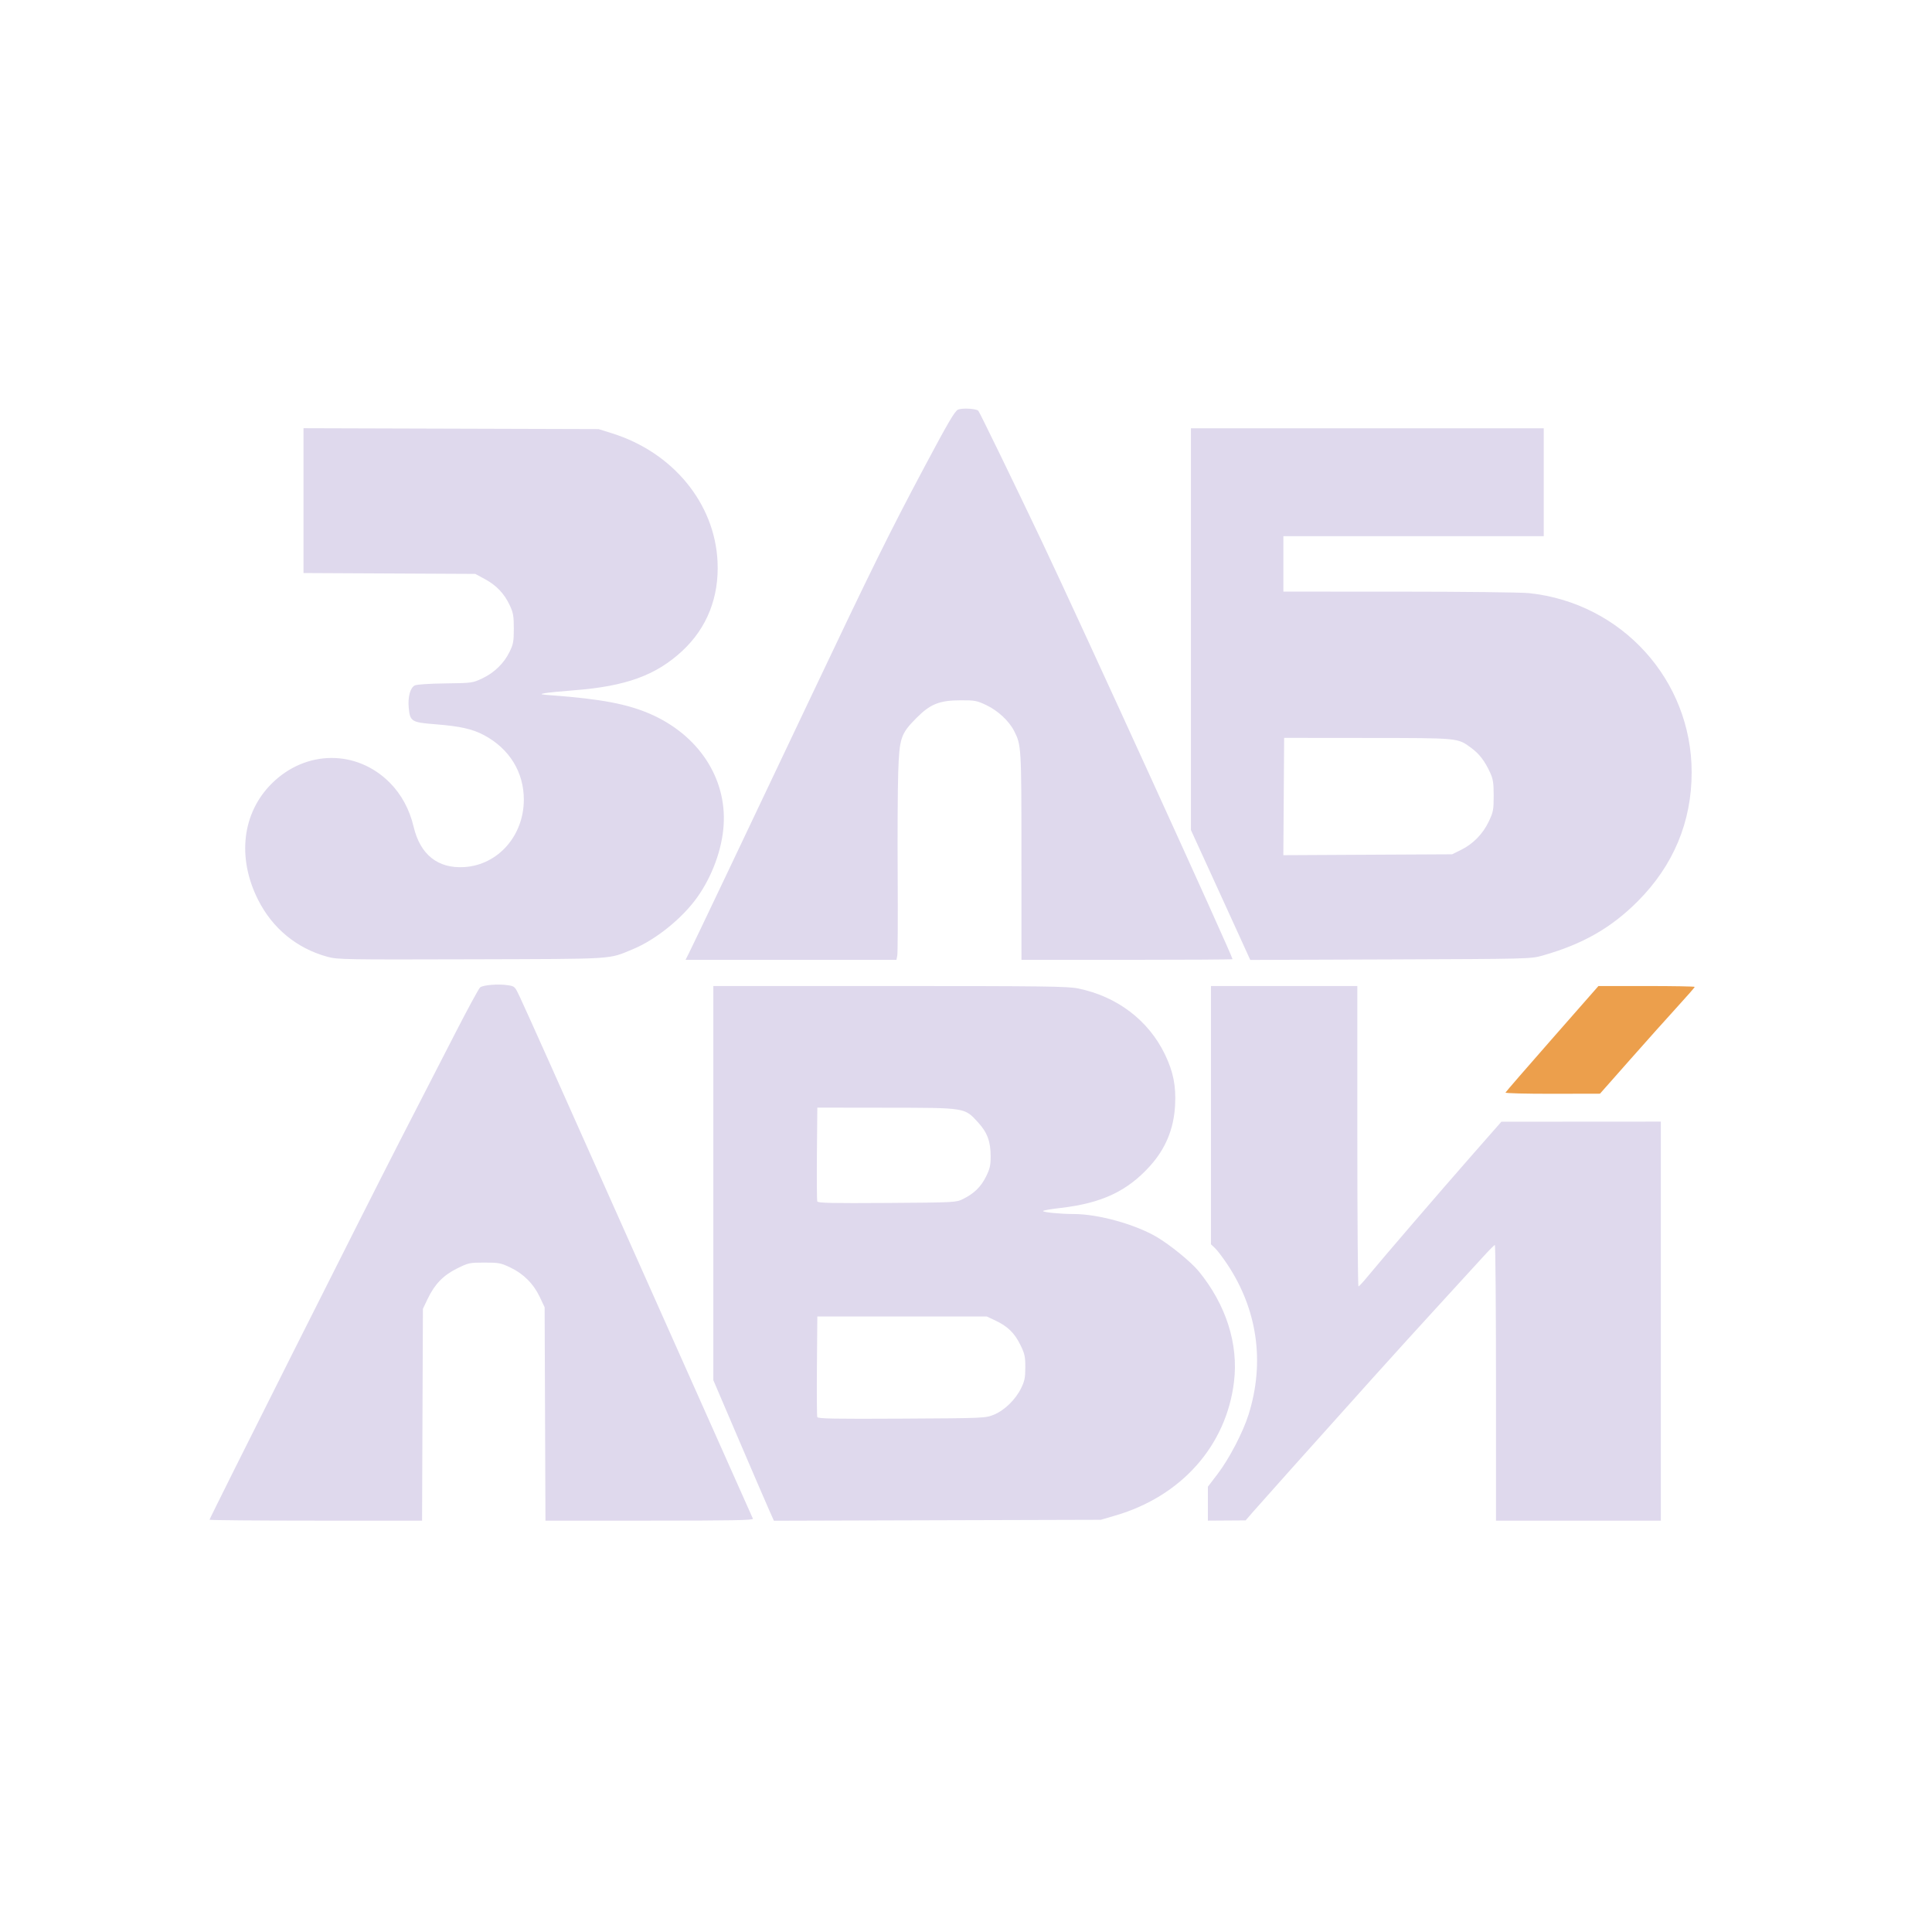
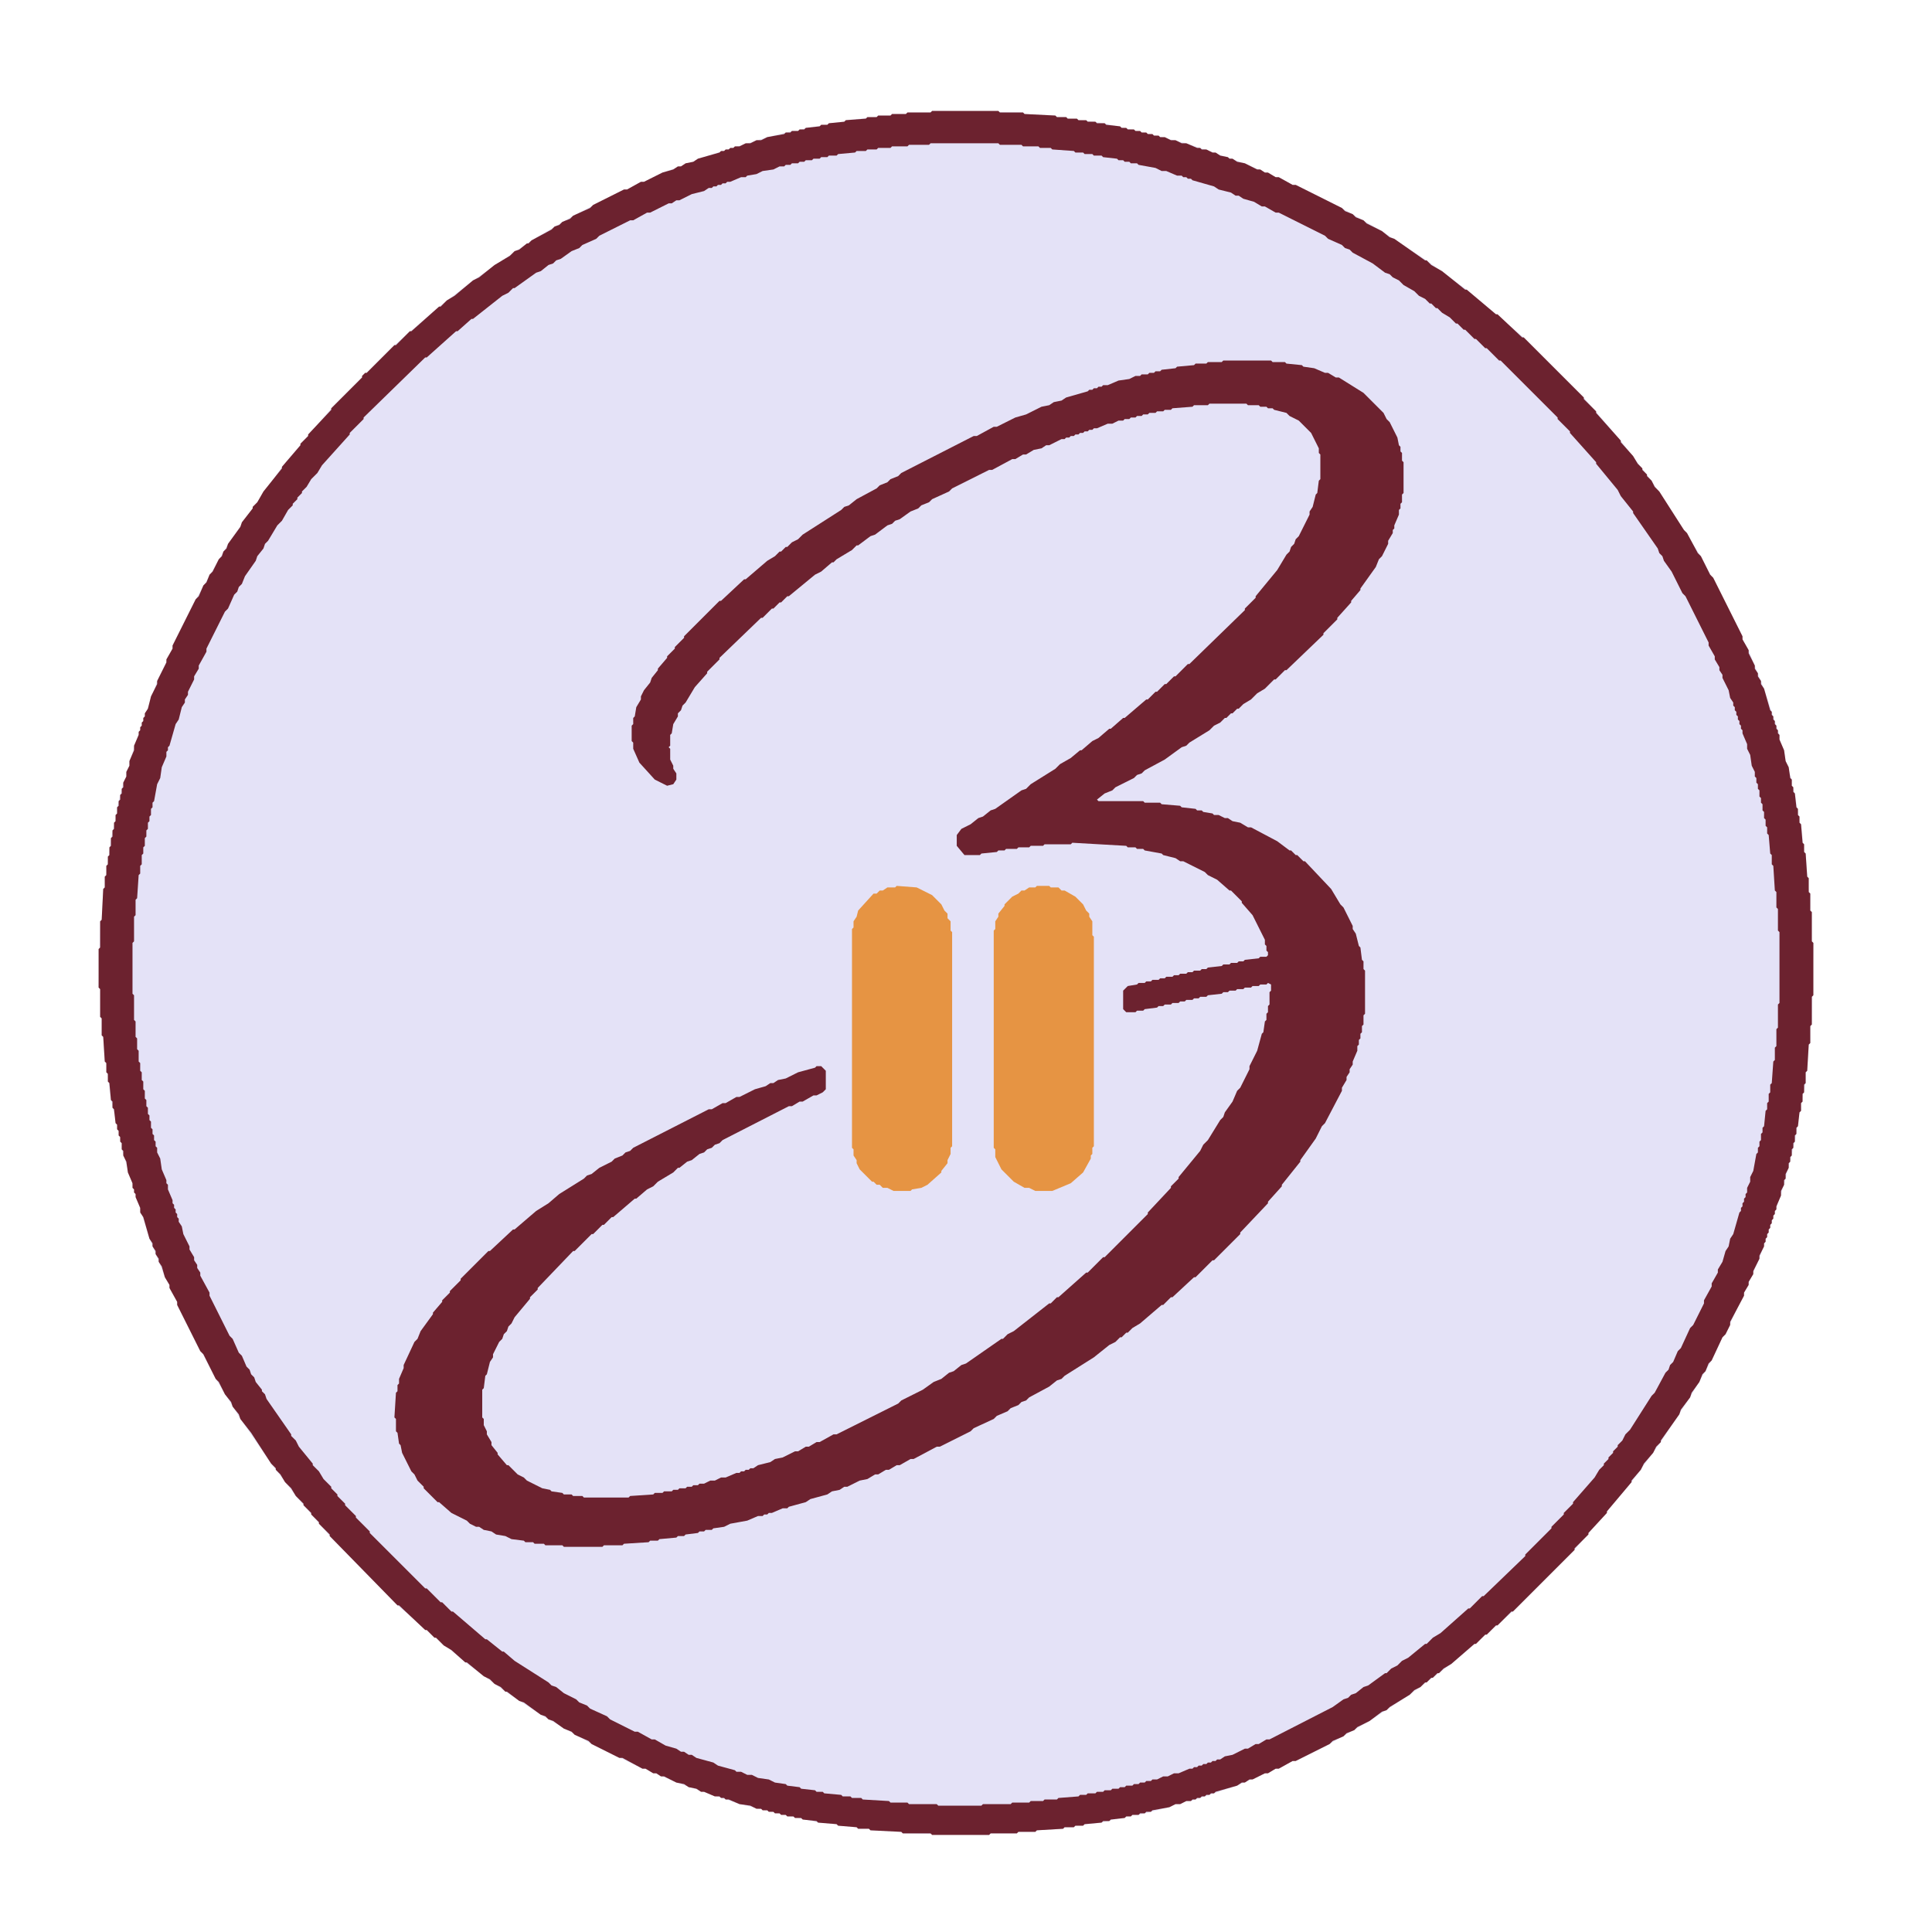
- <svg xmlns="http://www.w3.org/2000/svg" width="1254" height="1254" viewBox="0 0 1254 1254">
-   <path fill="#dfd9ed" fill-rule="evenodd" d="M136.00 986.41 C136.00 985.41 237.77 782.89 260.08 739.50 C271.67 716.95 287.66 685.83 295.62 670.34 C303.57 654.85 310.77 641.60 311.62 640.90 C313.53 639.32 323.35 638.53 329.55 639.46 C334.12 640.14 334.20 640.22 337.52 647.32 C342.26 657.46 362.06 701.68 404.31 796.50 C424.40 841.60 451.50 902.35 464.51 931.50 C477.53 960.65 488.41 985.06 488.70 985.75 C489.11 986.74 475.31 987.00 421.63 987.00 L354.04 987.00 353.77 917.75 L353.50 848.50 350.33 841.80 C346.29 833.27 339.73 826.71 331.20 822.67 C325.06 819.76 323.67 819.50 314.45 819.50 C304.83 819.50 304.06 819.67 296.76 823.27 C287.75 827.73 282.17 833.48 277.61 843.00 L274.50 849.50 274.22 918.25 L273.95 987.00 204.97 987.00 C167.04 987.00 136.00 986.73 136.00 986.41 Z     M499.07 979.78 C497.28 975.78 488.43 955.25 479.40 934.16 L463.00 895.83 463.00 767.91 L463.00 640.00 577.54 640.00 C678.02 640.00 693.03 640.19 699.79 641.58 C725.06 646.76 745.40 662.20 756.09 684.31 C761.53 695.55 763.40 704.92 762.71 717.41 C761.86 732.84 756.55 745.63 746.28 756.98 C731.56 773.24 714.90 781.02 688.23 784.06 C682.05 784.77 677.00 785.65 677.00 786.03 C677.00 786.88 688.30 787.98 697.07 787.99 C712.81 788.01 736.63 794.60 750.71 802.83 C759.36 807.88 773.14 819.13 778.06 825.14 C795.76 846.81 803.90 872.23 800.97 896.72 C796.02 938.26 766.87 971.16 723.89 983.70 L714.50 986.45 608.41 986.75 L502.32 987.06 499.07 979.78 Z     M645.07 918.25 C651.96 915.45 659.11 908.50 662.78 901.03 C665.04 896.42 665.49 894.17 665.50 887.48 C665.50 880.43 665.10 878.65 662.23 872.81 C658.48 865.20 653.96 860.81 646.05 857.10 L640.50 854.50 585.50 854.50 L530.50 854.50 530.24 886.49 C530.09 904.09 530.20 919.07 530.47 919.78 C530.87 920.83 541.44 921.03 585.23 920.79 C638.90 920.50 639.56 920.47 645.07 918.25 Z     M625.00 778.28 C632.19 774.72 636.63 770.42 639.93 763.83 C642.50 758.68 643.00 756.51 643.00 750.52 C643.00 740.96 640.83 735.07 634.91 728.60 C626.01 718.85 627.24 719.05 575.36 718.98 L530.50 718.92 530.23 748.70 C530.09 765.08 530.20 779.07 530.47 779.79 C530.88 780.84 539.56 781.04 575.74 780.80 C619.69 780.51 620.58 780.46 625.00 778.28 Z     M784.00 975.99 L784.00 964.98 790.29 956.74 C797.82 946.87 806.80 929.64 810.40 918.17 C821.06 884.23 816.20 850.02 796.54 820.52 C793.59 816.11 790.02 811.41 788.59 810.08 L786.00 807.65 786.00 723.83 L786.00 640.00 833.50 640.00 L881.00 640.00 881.00 737.50 C881.00 791.12 881.34 834.98 881.75 834.95 C882.16 834.92 884.75 832.14 887.50 828.77 C895.55 818.91 934.90 773.16 955.50 749.70 L974.50 728.07 1026.25 728.03 L1078.00 728.00 1078.00 857.50 L1078.00 987.00 1024.50 987.00 L971.00 987.00 971.00 897.50 C971.00 848.27 970.66 808.04 970.25 808.08 C969.84 808.13 966.18 811.84 962.11 816.33 C958.05 820.82 945.63 834.40 934.51 846.50 C923.39 858.60 903.76 880.22 890.89 894.55 C848.84 941.39 817.59 976.33 813.00 981.63 L808.50 986.84 796.25 986.92 L784.00 987.00 784.00 975.99 Z     M212.61 621.04 C192.70 615.62 176.88 602.63 167.50 584.00 C153.75 556.67 157.17 527.65 176.41 508.54 C198.47 486.62 231.62 486.42 253.06 508.08 C260.56 515.67 265.81 525.37 268.46 536.58 C272.76 554.76 284.24 563.89 301.43 562.79 C323.30 561.38 340.00 542.42 340.00 519.00 C340.00 501.15 330.61 485.93 314.19 477.18 C306.62 473.15 298.64 471.36 282.57 470.10 C267.05 468.89 266.11 468.30 265.29 459.29 C264.66 452.31 266.24 446.48 269.19 444.90 C270.38 444.26 278.57 443.71 288.95 443.58 C306.41 443.35 306.77 443.30 313.09 440.30 C320.89 436.59 327.09 430.55 330.75 423.09 C333.15 418.19 333.49 416.33 333.50 408.00 C333.50 399.82 333.13 397.72 330.86 392.88 C327.30 385.27 322.27 379.97 314.77 375.90 L308.50 372.50 252.75 372.22 L197.00 371.94 197.00 324.93 L197.00 277.93 292.75 278.22 L388.50 278.51 397.28 281.26 C436.75 293.61 463.94 326.68 465.73 364.50 C466.83 387.58 458.89 407.62 442.74 422.59 C425.69 438.38 406.12 445.47 372.50 448.05 C364.25 448.68 355.70 449.53 353.50 449.94 C350.00 450.58 350.63 450.76 358.50 451.34 C389.86 453.67 407.11 456.93 421.82 463.30 C453.15 476.88 471.63 504.73 469.70 535.46 C468.72 551.18 462.29 568.75 452.49 582.50 C442.79 596.12 425.55 610.00 410.80 616.08 C394.50 622.80 401.17 622.38 306.00 622.66 C224.08 622.90 219.14 622.82 212.61 621.04 Z     M447.36 618.25 C450.00 613.04 483.35 542.94 526.48 452.00 C565.94 368.80 577.45 345.48 599.67 303.74 C615.50 273.98 619.81 266.64 621.90 265.83 C624.81 264.71 633.65 265.23 634.99 266.61 C635.81 267.46 658.65 314.42 676.50 352.00 C701.11 403.79 800.00 620.45 800.00 622.58 C800.00 622.81 769.17 623.00 731.50 623.00 L663.00 623.00 662.99 555.75 C662.98 484.51 662.92 483.62 658.21 474.40 C654.91 467.94 647.66 461.21 640.22 457.69 C634.03 454.75 632.70 454.50 623.50 454.54 C609.79 454.58 603.86 456.95 594.95 465.91 C584.62 476.30 583.76 478.85 583.00 501.50 C582.65 511.95 582.49 542.33 582.66 569.00 C582.82 595.67 582.70 618.74 582.40 620.25 L581.84 623.00 513.40 623.00 L444.97 623.00 447.36 618.25 Z     M804.55 607.78 C800.73 599.38 792.07 580.41 785.30 565.63 L773.00 538.77 773.00 408.38 L773.00 278.00 887.50 278.00 L1002.00 278.00 1002.00 313.00 L1002.00 348.00 917.50 348.00 L833.00 348.00 833.00 366.00 L833.00 384.00 908.25 384.02 C949.64 384.03 987.55 384.46 992.50 384.99 C1052.65 391.36 1098.00 441.36 1098.00 501.30 C1098.00 533.45 1086.16 561.78 1063.00 585.00 C1045.69 602.36 1027.17 612.90 1001.00 620.29 C993.65 622.37 991.64 622.42 902.50 622.74 L811.50 623.06 804.55 607.78 Z     M948.22 551.69 C956.09 547.83 962.49 541.29 966.31 533.22 C969.23 527.06 969.50 525.67 969.50 516.50 C969.50 508.19 969.11 505.66 967.20 501.50 C963.74 493.95 960.19 489.31 954.95 485.46 C946.01 478.90 947.47 479.04 887.67 478.98 L833.50 478.93 833.24 517.00 L832.98 555.07 887.74 554.78 L942.50 554.50 948.22 551.69 Z" />
-   <path fill="#ec9f4c" fill-rule="evenodd" d="M977.17 709.16 C977.35 708.70 991.00 692.95 1007.50 674.16 L1037.50 640.00 1068.75 640.00 C1085.94 640.00 1100.00 640.25 1100.00 640.56 C1100.00 640.87 1094.94 646.66 1088.75 653.43 C1082.56 660.20 1068.72 675.67 1058.00 687.81 L1038.50 709.88 1007.67 709.94 C990.71 709.97 976.98 709.62 977.17 709.16 Z" />
+ <svg xmlns="http://www.w3.org/2000/svg" width="1254" height="1254" viewBox="0 0 1254 1254" role="img" aria-label="Забавѝ — векторно лого">
+   <path d="M605,72 L604,73 L589,73 L588,74 L579,74 L578,75 L570,75 L569,76 L549,78 L548,79 L538,80 L537,81 L523,83 L518,85 L514,85 L498,89 L453,103 L450,105 L430,112 L418,118 L416,118 L407,123 L405,123 L372,140 L345,156 L307,182 L285,199 L256,224 L215,265 L183,303 L148,353 L127,389 L112,419 L112,421 L102,442 L84,494 L84,497 L82,501 L82,504 L80,508 L76,524 L76,528 L72,544 L69,568 L68,569 L68,576 L67,577 L66,597 L65,598 L64,641 L65,642 L65,660 L66,661 L66,672 L67,673 L68,689 L69,690 L72,714 L79,742 L79,746 L97,804 L107,829 L110,834 L110,836 L115,845 L115,847 L140,895 L156,921 L176,950 L192,971 L214,997 L258,1042 L302,1079 L328,1098 L351,1113 L384,1132 L417,1148 L419,1148 L439,1157 L480,1171 L531,1183 L543,1184 L544,1185 L556,1186 L557,1187 L564,1187 L565,1188 L585,1189 L586,1190 L642,1191 L643,1190 L660,1190 L661,1189 L672,1189 L673,1188 L690,1187 L691,1186 L697,1186 L698,1185 L715,1183 L735,1178 L739,1178 L759,1173 L763,1171 L766,1171 L770,1169 L773,1169 L803,1159 L828,1148 L830,1148 L839,1143 L841,1143 L863,1132 L889,1117 L915,1100 L942,1080 L982,1046 L1022,1006 L1059,962 L1078,936 L1097,907 L1111,883 L1118,868 L1120,866 L1142,817 L1158,769 L1165,741 L1168,722 L1169,721 L1169,716 L1172,703 L1172,696 L1173,695 L1174,678 L1175,677 L1175,666 L1176,665 L1177,612 L1176,611 L1176,592 L1175,591 L1175,580 L1174,579 L1172,554 L1171,553 L1169,535 L1168,534 L1165,515 L1163,510 L1163,506 L1159,494 L1158,487 L1155,480 L1155,477 L1145,447 L1135,422 L1131,415 L1131,413 L1104,361 L1072,312 L1052,286 L1028,258 L989,219 L952,188 L926,169 L897,150 L871,135 L841,120 L839,120 L830,115 L828,115 L808,106 L770,93 L717,80 L693,77 L692,76 L686,76 L685,75 L665,74 L664,73 Z" fill="#E4E2F7" />
+   <path d="M605,72 L604,73 L589,73 L588,74 L579,74 L578,75 L570,75 L569,76 L563,76 L562,77 L549,78 L548,79 L538,80 L537,81 L533,81 L532,82 L523,83 L522,84 L519,84 L518,85 L514,85 L513,86 L510,86 L509,87 L498,89 L494,91 L491,91 L487,93 L484,93 L480,95 L477,95 L476,96 L474,96 L473,97 L471,97 L470,98 L468,98 L467,99 L453,103 L450,105 L445,106 L442,108 L440,108 L437,110 L430,112 L418,118 L416,118 L407,123 L405,123 L385,133 L383,135 L372,140 L370,142 L365,144 L363,146 L360,147 L358,149 L345,156 L343,158 L342,158 L337,162 L334,163 L331,166 L321,172 L311,180 L307,182 L295,192 L290,195 L286,199 L285,199 L267,215 L266,215 L257,224 L256,224 L238,242 L237,242 L235,244 L235,245 L215,265 L215,266 L200,282 L200,283 L195,288 L195,289 L183,303 L183,304 L171,319 L167,326 L164,329 L164,330 L157,339 L156,342 L148,353 L147,356 L145,358 L144,361 L142,363 L138,371 L136,373 L134,378 L132,380 L129,387 L127,389 L112,419 L112,421 L108,428 L108,430 L102,442 L102,444 L98,452 L96,460 L94,463 L94,465 L93,466 L93,468 L92,469 L92,471 L91,472 L91,474 L90,475 L90,477 L87,484 L87,487 L84,494 L84,497 L82,501 L82,504 L80,508 L80,511 L79,512 L79,515 L78,516 L78,519 L77,520 L77,523 L76,524 L76,528 L75,529 L75,533 L74,534 L74,538 L73,539 L73,543 L72,544 L72,549 L71,550 L71,555 L70,556 L70,561 L69,562 L69,568 L68,569 L68,576 L67,577 L66,597 L65,598 L65,615 L64,616 L64,641 L65,642 L65,660 L66,661 L66,672 L67,673 L68,689 L69,690 L69,696 L70,697 L70,702 L71,703 L72,714 L73,715 L73,719 L74,720 L75,729 L76,730 L76,733 L77,734 L77,737 L78,738 L78,741 L79,742 L79,746 L80,747 L80,750 L82,754 L83,761 L86,768 L86,771 L87,772 L87,774 L88,775 L88,777 L91,784 L91,787 L93,790 L97,804 L99,807 L99,809 L101,812 L101,814 L103,817 L103,819 L105,822 L107,829 L110,834 L110,836 L115,845 L115,847 L130,877 L132,879 L140,895 L142,897 L146,905 L150,910 L151,913 L155,918 L156,921 L163,930 L176,950 L179,953 L179,954 L182,957 L185,962 L189,966 L192,971 L197,976 L197,977 L202,982 L202,983 L207,988 L207,989 L214,996 L214,997 L258,1042 L259,1042 L276,1058 L277,1058 L282,1063 L283,1063 L288,1068 L293,1071 L302,1079 L303,1079 L314,1088 L318,1090 L321,1093 L325,1095 L328,1098 L329,1098 L337,1104 L340,1105 L351,1113 L354,1114 L356,1116 L359,1117 L366,1122 L371,1124 L373,1126 L382,1130 L384,1132 L402,1141 L404,1141 L417,1148 L419,1148 L424,1151 L426,1151 L429,1153 L431,1153 L439,1157 L444,1158 L447,1160 L452,1161 L455,1163 L457,1163 L464,1166 L467,1166 L468,1167 L470,1167 L471,1168 L473,1168 L480,1171 L487,1172 L491,1174 L494,1174 L495,1175 L498,1175 L499,1176 L502,1176 L503,1177 L506,1177 L507,1178 L510,1178 L511,1179 L515,1179 L516,1180 L520,1180 L521,1181 L530,1182 L531,1183 L543,1184 L544,1185 L556,1186 L557,1187 L564,1187 L565,1188 L585,1189 L586,1190 L604,1190 L605,1191 L642,1191 L643,1190 L660,1190 L661,1189 L672,1189 L673,1188 L690,1187 L691,1186 L697,1186 L698,1185 L703,1185 L704,1184 L715,1183 L716,1182 L720,1182 L721,1181 L730,1180 L731,1179 L734,1179 L735,1178 L739,1178 L740,1177 L743,1177 L744,1176 L747,1176 L748,1175 L759,1173 L763,1171 L766,1171 L770,1169 L773,1169 L774,1168 L776,1168 L777,1167 L779,1167 L780,1166 L782,1166 L783,1165 L785,1165 L786,1164 L788,1164 L789,1163 L803,1159 L806,1157 L808,1157 L811,1155 L813,1155 L821,1151 L823,1151 L828,1148 L830,1148 L839,1143 L841,1143 L863,1132 L865,1130 L872,1127 L874,1125 L879,1123 L881,1121 L889,1117 L897,1111 L900,1110 L902,1108 L915,1100 L918,1097 L922,1095 L925,1092 L926,1092 L929,1089 L930,1089 L933,1086 L934,1086 L937,1083 L942,1080 L957,1067 L958,1067 L964,1061 L965,1061 L971,1055 L972,1055 L981,1046 L982,1046 L1022,1006 L1022,1005 L1031,996 L1031,995 L1043,982 L1043,981 L1059,962 L1059,961 L1065,954 L1067,950 L1073,943 L1075,939 L1078,936 L1078,935 L1090,918 L1091,915 L1097,907 L1098,904 L1103,897 L1105,892 L1107,890 L1109,885 L1111,883 L1118,868 L1120,866 L1123,860 L1123,858 L1132,841 L1132,839 L1135,834 L1135,832 L1138,827 L1138,825 L1142,817 L1142,815 L1145,809 L1145,807 L1146,806 L1146,804 L1147,803 L1147,801 L1148,800 L1148,798 L1149,797 L1149,795 L1150,794 L1150,792 L1151,791 L1151,789 L1152,788 L1152,786 L1153,785 L1153,783 L1156,776 L1156,773 L1158,769 L1158,766 L1159,765 L1159,762 L1161,758 L1161,755 L1162,754 L1162,751 L1163,750 L1163,746 L1164,745 L1164,742 L1165,741 L1165,737 L1166,736 L1166,732 L1167,731 L1168,722 L1169,721 L1169,716 L1170,715 L1170,710 L1171,709 L1171,704 L1172,703 L1172,696 L1173,695 L1174,678 L1175,677 L1175,666 L1176,665 L1176,647 L1177,646 L1177,612 L1176,611 L1176,592 L1175,591 L1175,580 L1174,579 L1174,570 L1173,569 L1172,554 L1171,553 L1171,548 L1170,547 L1169,535 L1168,534 L1168,530 L1167,529 L1167,525 L1166,524 L1165,515 L1164,514 L1164,511 L1163,510 L1163,506 L1162,505 L1161,498 L1159,494 L1158,487 L1155,480 L1155,477 L1154,476 L1154,474 L1153,473 L1153,471 L1152,470 L1152,468 L1151,467 L1151,465 L1150,464 L1150,462 L1149,461 L1145,447 L1143,444 L1143,442 L1141,439 L1141,437 L1139,434 L1139,432 L1135,424 L1135,422 L1131,415 L1131,413 L1112,375 L1110,373 L1104,361 L1102,359 L1095,346 L1093,344 L1077,319 L1074,316 L1072,312 L1069,309 L1069,308 L1066,305 L1066,304 L1063,301 L1060,296 L1052,287 L1052,286 L1036,268 L1036,267 L1028,259 L1028,258 L989,219 L988,219 L972,204 L971,204 L952,188 L951,188 L936,176 L929,172 L926,169 L925,169 L905,155 L902,154 L897,150 L887,145 L885,143 L880,141 L878,139 L873,137 L871,135 L841,120 L839,120 L830,115 L828,115 L823,112 L821,112 L818,110 L816,110 L808,106 L803,105 L800,103 L798,103 L797,102 L792,101 L789,99 L787,99 L783,97 L780,97 L779,96 L777,96 L770,93 L767,93 L763,91 L760,91 L756,89 L753,89 L752,88 L749,88 L748,87 L745,87 L744,86 L741,86 L740,85 L737,85 L736,84 L732,84 L731,83 L728,83 L727,82 L718,81 L717,80 L712,80 L711,79 L706,79 L705,78 L700,78 L699,77 L693,77 L692,76 L686,76 L685,75 L665,74 L664,73 L649,73 L648,72 Z M604,93 L648,93 L649,94 L663,94 L664,95 L674,95 L675,96 L682,96 L683,97 L697,98 L698,99 L703,99 L704,100 L709,100 L710,101 L715,101 L716,102 L725,103 L726,104 L729,104 L730,105 L733,105 L734,106 L738,106 L739,107 L750,109 L754,111 L757,111 L764,114 L767,114 L768,115 L770,115 L771,116 L773,116 L774,117 L788,121 L791,123 L799,125 L802,127 L804,127 L807,129 L814,131 L819,134 L821,134 L828,138 L830,138 L860,153 L862,155 L871,159 L873,161 L876,162 L878,164 L891,171 L899,177 L902,178 L904,180 L908,182 L911,185 L918,189 L921,192 L925,194 L928,197 L929,197 L932,200 L933,200 L936,203 L941,206 L945,210 L946,210 L950,214 L951,214 L957,220 L958,220 L964,226 L965,226 L973,234 L974,234 L1011,271 L1011,272 L1019,280 L1019,281 L1036,300 L1036,301 L1050,318 L1052,322 L1060,332 L1060,333 L1076,356 L1077,359 L1079,361 L1080,364 L1085,371 L1092,385 L1094,387 L1109,417 L1109,419 L1113,426 L1113,428 L1116,433 L1116,435 L1118,438 L1118,440 L1122,448 L1123,453 L1125,456 L1125,458 L1126,459 L1126,461 L1127,462 L1127,464 L1128,465 L1128,467 L1129,468 L1129,470 L1130,471 L1130,473 L1131,474 L1131,476 L1134,483 L1134,486 L1136,490 L1137,497 L1139,501 L1139,504 L1140,505 L1140,508 L1141,509 L1141,512 L1142,513 L1142,517 L1143,518 L1143,521 L1144,522 L1144,526 L1145,527 L1145,531 L1146,532 L1146,536 L1147,537 L1147,541 L1148,542 L1149,554 L1150,555 L1150,561 L1151,562 L1152,578 L1153,579 L1153,589 L1154,590 L1154,604 L1155,605 L1155,651 L1154,652 L1154,667 L1153,668 L1153,679 L1152,680 L1152,688 L1151,689 L1150,703 L1149,704 L1149,709 L1148,710 L1148,715 L1147,716 L1147,720 L1146,721 L1145,731 L1144,732 L1144,735 L1143,736 L1143,740 L1142,741 L1142,744 L1141,745 L1141,748 L1140,749 L1138,760 L1136,764 L1136,767 L1134,771 L1134,774 L1133,775 L1133,777 L1132,778 L1132,780 L1131,781 L1131,783 L1130,784 L1130,786 L1129,787 L1125,801 L1123,804 L1122,809 L1120,812 L1118,819 L1115,824 L1115,826 L1111,833 L1111,835 L1106,844 L1106,846 L1099,860 L1097,862 L1091,875 L1089,877 L1086,884 L1084,886 L1083,889 L1081,891 L1074,904 L1072,906 L1058,928 L1055,931 L1053,935 L1050,938 L1050,939 L1047,942 L1047,943 L1044,946 L1044,947 L1041,950 L1041,951 L1038,954 L1035,959 L1021,975 L1021,976 L1015,982 L1015,983 L1007,991 L1007,992 L990,1009 L990,1010 L963,1036 L962,1036 L954,1044 L953,1044 L935,1060 L930,1063 L926,1067 L925,1067 L914,1076 L910,1078 L907,1081 L903,1083 L900,1086 L899,1086 L888,1094 L885,1095 L880,1099 L877,1100 L875,1102 L872,1103 L865,1108 L824,1129 L822,1129 L817,1132 L815,1132 L810,1135 L808,1135 L800,1139 L795,1140 L792,1142 L790,1142 L789,1143 L787,1143 L786,1144 L784,1144 L783,1145 L781,1145 L780,1146 L778,1146 L777,1147 L775,1147 L774,1148 L772,1148 L765,1151 L762,1151 L758,1153 L755,1153 L751,1155 L748,1155 L747,1156 L744,1156 L743,1157 L740,1157 L739,1158 L736,1158 L735,1159 L731,1159 L730,1160 L727,1160 L726,1161 L722,1161 L721,1162 L717,1162 L716,1163 L712,1163 L711,1164 L706,1164 L705,1165 L701,1165 L700,1166 L687,1167 L686,1168 L678,1168 L677,1169 L669,1169 L668,1170 L657,1170 L656,1171 L638,1171 L637,1172 L609,1172 L608,1171 L590,1171 L589,1170 L578,1170 L577,1169 L560,1168 L559,1167 L553,1167 L552,1166 L547,1166 L546,1165 L535,1164 L534,1163 L530,1163 L529,1162 L520,1161 L519,1160 L511,1159 L510,1158 L503,1157 L499,1155 L492,1154 L488,1152 L485,1152 L481,1150 L478,1150 L477,1149 L466,1146 L463,1144 L452,1141 L449,1139 L447,1139 L444,1137 L442,1137 L439,1135 L432,1133 L425,1129 L423,1129 L414,1124 L412,1124 L396,1116 L394,1114 L383,1109 L381,1107 L376,1105 L374,1103 L366,1099 L361,1095 L358,1094 L356,1092 L334,1078 L327,1072 L326,1072 L316,1064 L315,1064 L294,1046 L293,1046 L287,1040 L286,1040 L277,1031 L276,1031 L240,995 L240,994 L231,985 L231,984 L224,977 L224,976 L219,971 L219,970 L215,966 L215,965 L210,960 L207,955 L203,951 L203,950 L194,939 L192,935 L189,932 L189,931 L173,908 L172,905 L170,903 L170,902 L166,897 L165,894 L163,892 L162,889 L160,887 L157,880 L155,878 L151,869 L149,867 L136,841 L136,839 L130,828 L130,826 L128,823 L128,821 L126,818 L126,816 L123,811 L123,809 L119,801 L118,796 L116,793 L116,791 L115,790 L115,788 L114,787 L114,785 L113,784 L113,782 L112,781 L112,779 L109,772 L109,769 L108,768 L108,766 L105,759 L104,752 L102,748 L102,745 L101,744 L101,741 L100,740 L100,737 L99,736 L99,733 L98,732 L98,728 L97,727 L97,724 L96,723 L96,719 L95,718 L95,714 L94,713 L94,708 L93,707 L93,702 L92,701 L92,696 L91,695 L91,690 L90,689 L90,682 L89,681 L89,674 L88,673 L88,663 L87,662 L87,646 L86,645 L86,612 L87,611 L87,595 L88,594 L88,584 L89,583 L90,568 L91,567 L91,562 L92,561 L92,555 L93,554 L93,550 L94,549 L94,544 L95,543 L95,539 L96,538 L96,534 L97,533 L97,530 L98,529 L98,525 L99,524 L99,521 L100,520 L102,509 L104,505 L105,498 L108,491 L108,488 L109,487 L109,485 L110,484 L114,470 L116,467 L118,459 L120,456 L120,454 L122,451 L122,449 L126,441 L126,439 L129,434 L129,432 L134,423 L134,421 L146,397 L148,395 L152,386 L154,384 L155,381 L157,379 L159,374 L166,364 L167,361 L171,356 L172,353 L174,351 L180,341 L183,338 L187,331 L190,328 L190,327 L193,324 L193,323 L196,320 L196,319 L199,316 L202,311 L206,307 L209,302 L227,282 L227,281 L236,272 L236,271 L276,232 L277,232 L296,215 L297,215 L306,207 L307,207 L326,192 L330,190 L333,187 L334,187 L348,177 L351,176 L356,172 L359,171 L361,169 L364,168 L371,163 L376,161 L378,159 L387,155 L389,153 L409,143 L411,143 L420,138 L422,138 L434,132 L436,132 L439,130 L441,130 L449,126 L457,124 L460,122 L462,122 L463,121 L465,121 L466,120 L468,120 L469,119 L471,119 L472,118 L474,118 L481,115 L484,115 L485,114 L491,113 L495,111 L502,110 L506,108 L509,108 L510,107 L513,107 L514,106 L518,106 L519,105 L522,105 L523,104 L527,104 L528,103 L532,103 L533,102 L537,102 L538,101 L543,101 L544,100 L555,99 L556,98 L562,98 L563,97 L569,97 L570,96 L578,96 L579,95 L589,95 L590,94 L603,94 Z M885,255 L869,245 L867,245 L862,242 L860,242 L853,239 L846,238 L845,237 L835,236 L834,235 L826,235 L825,234 L794,234 L793,235 L784,235 L783,236 L776,236 L775,237 L764,238 L763,239 L754,240 L753,241 L750,241 L749,242 L746,242 L745,243 L741,243 L740,244 L737,244 L733,246 L726,247 L719,250 L716,250 L715,251 L713,251 L712,252 L710,252 L709,253 L707,253 L706,254 L692,258 L689,260 L684,261 L681,263 L676,264 L666,269 L659,271 L647,277 L645,277 L634,283 L632,283 L585,307 L583,309 L578,311 L576,313 L571,315 L569,317 L556,324 L551,328 L548,329 L546,331 L521,347 L518,350 L514,352 L511,355 L510,355 L507,358 L506,358 L503,361 L498,364 L484,376 L483,376 L468,390 L467,390 L444,413 L444,414 L438,420 L438,421 L433,426 L433,427 L427,434 L427,435 L423,440 L422,443 L418,448 L416,452 L416,454 L413,459 L412,465 L411,466 L411,470 L410,471 L410,481 L411,482 L411,486 L415,495 L425,506 L433,510 L437,509 L439,506 L439,502 L437,499 L437,497 L435,493 L435,486 L434,485 L435,484 L435,477 L436,476 L437,470 L440,465 L440,463 L442,461 L443,458 L445,456 L451,446 L459,437 L459,436 L467,428 L467,427 L494,401 L495,401 L501,395 L502,395 L506,391 L507,391 L511,387 L512,387 L529,373 L533,371 L540,365 L541,365 L543,363 L553,357 L556,354 L557,354 L565,348 L568,347 L576,341 L579,340 L581,338 L584,337 L591,332 L596,330 L598,328 L603,326 L605,324 L616,319 L618,317 L642,305 L644,305 L657,298 L659,298 L664,295 L666,295 L671,292 L676,291 L679,289 L681,289 L689,285 L691,285 L692,284 L694,284 L695,283 L697,283 L698,282 L700,282 L701,281 L703,281 L704,280 L706,280 L707,279 L709,279 L710,278 L712,278 L719,275 L722,275 L726,273 L729,273 L730,272 L733,272 L734,271 L737,271 L738,270 L741,270 L742,269 L745,269 L746,268 L750,268 L751,267 L755,267 L756,266 L760,266 L761,265 L774,264 L775,263 L784,263 L785,262 L809,262 L810,263 L817,263 L818,264 L822,264 L823,265 L826,265 L827,266 L835,268 L837,270 L843,273 L851,281 L856,291 L856,294 L857,295 L857,311 L856,312 L855,320 L854,321 L852,329 L850,332 L850,334 L843,348 L841,350 L840,353 L838,355 L837,358 L835,360 L829,370 L815,387 L815,388 L808,395 L808,396 L772,431 L771,431 L763,439 L762,439 L757,444 L756,444 L751,449 L750,449 L745,454 L744,454 L730,466 L729,466 L721,473 L720,473 L713,479 L709,481 L702,487 L701,487 L695,492 L688,496 L685,499 L669,509 L666,512 L663,513 L646,525 L643,526 L638,530 L635,531 L630,535 L624,538 L621,542 L621,549 L626,555 L636,555 L637,554 L647,553 L648,552 L652,552 L653,551 L660,551 L661,550 L668,550 L669,549 L677,549 L678,548 L695,548 L696,547 L731,549 L732,550 L737,550 L738,551 L742,551 L743,552 L754,554 L755,555 L763,557 L766,559 L768,559 L782,566 L784,568 L790,571 L798,578 L799,578 L806,585 L806,586 L813,594 L821,610 L821,613 L822,614 L822,617 L823,618 L823,620 L822,621 L818,621 L817,622 L808,623 L807,624 L804,624 L803,625 L799,625 L798,626 L794,626 L793,627 L784,628 L783,629 L780,629 L779,630 L775,630 L774,631 L771,631 L770,632 L766,632 L765,633 L762,633 L761,634 L757,634 L756,635 L753,635 L752,636 L748,636 L747,637 L744,637 L743,638 L739,638 L738,639 L732,640 L729,643 L729,655 L731,657 L737,657 L738,656 L742,656 L743,655 L751,654 L752,653 L755,653 L756,652 L760,652 L761,651 L765,651 L766,650 L769,650 L770,649 L774,649 L775,648 L778,648 L779,647 L783,647 L784,646 L793,645 L794,644 L797,644 L798,643 L802,643 L803,642 L807,642 L808,641 L812,641 L813,640 L817,640 L818,639 L822,639 L823,638 L825,639 L825,643 L824,644 L824,652 L823,653 L823,657 L822,658 L822,662 L821,663 L820,670 L819,671 L816,682 L811,692 L811,694 L805,706 L803,708 L800,715 L795,722 L794,725 L792,727 L784,740 L781,743 L779,747 L765,764 L765,765 L760,770 L760,771 L745,787 L745,788 L717,816 L716,816 L706,826 L705,826 L687,842 L686,842 L682,846 L681,846 L658,864 L654,866 L651,869 L650,869 L627,885 L624,886 L619,890 L616,891 L611,895 L606,897 L599,902 L585,909 L583,911 L543,931 L541,931 L532,936 L530,936 L525,939 L523,939 L518,942 L516,942 L508,946 L503,947 L500,949 L492,951 L489,953 L487,953 L486,954 L484,954 L483,955 L481,955 L480,956 L478,956 L471,959 L468,959 L464,961 L461,961 L457,963 L454,963 L453,964 L450,964 L449,965 L446,965 L445,966 L441,966 L440,967 L437,967 L436,968 L431,968 L430,969 L425,969 L424,970 L409,971 L408,972 L379,972 L378,971 L372,971 L371,970 L366,970 L365,969 L358,968 L357,967 L352,966 L342,961 L340,959 L336,957 L330,951 L329,951 L323,944 L323,943 L319,938 L319,936 L316,931 L316,929 L314,925 L314,921 L313,920 L313,902 L314,901 L315,893 L316,892 L318,884 L320,881 L320,879 L324,871 L326,869 L327,866 L329,864 L330,861 L332,859 L334,855 L344,843 L344,842 L349,837 L349,836 L372,812 L373,812 L384,801 L385,801 L391,795 L392,795 L397,790 L398,790 L412,778 L413,778 L420,772 L424,770 L427,767 L437,761 L440,758 L441,758 L446,754 L449,753 L454,749 L457,748 L459,746 L462,745 L464,743 L467,742 L469,740 L512,718 L514,718 L519,715 L521,715 L528,711 L530,711 L534,709 L536,707 L536,695 L533,692 L530,692 L529,693 L518,696 L510,700 L505,701 L502,703 L500,703 L497,705 L490,707 L480,712 L478,712 L471,716 L469,716 L462,720 L460,720 L411,745 L409,747 L406,748 L404,750 L399,752 L397,754 L389,758 L384,762 L381,763 L379,765 L363,775 L356,781 L348,786 L334,798 L333,798 L318,812 L317,812 L299,830 L299,831 L292,838 L292,839 L287,844 L287,845 L281,852 L281,853 L273,864 L271,869 L269,871 L262,886 L262,888 L259,895 L259,898 L258,899 L258,903 L257,904 L256,920 L257,921 L257,929 L258,930 L259,937 L260,938 L261,943 L267,955 L269,957 L271,961 L275,965 L275,966 L284,975 L285,975 L293,982 L303,987 L305,989 L309,991 L311,991 L314,993 L319,994 L322,996 L328,997 L332,999 L340,1000 L341,1001 L346,1001 L347,1002 L353,1002 L354,1003 L365,1003 L366,1004 L391,1004 L392,1003 L404,1003 L405,1002 L421,1001 L422,1000 L427,1000 L428,999 L439,998 L440,997 L444,997 L445,996 L453,995 L454,994 L457,994 L458,993 L462,993 L463,992 L470,991 L474,989 L485,987 L492,984 L495,984 L496,983 L498,983 L499,982 L501,982 L508,979 L511,979 L512,978 L523,975 L526,973 L537,970 L540,968 L545,967 L548,965 L550,965 L558,961 L563,960 L568,957 L570,957 L575,954 L577,954 L582,951 L584,951 L591,947 L593,947 L608,939 L610,939 L630,929 L632,927 L645,921 L647,919 L654,916 L656,914 L661,912 L663,910 L666,909 L668,907 L681,900 L686,896 L689,895 L691,893 L710,881 L720,873 L724,871 L727,868 L728,868 L731,865 L732,865 L735,862 L740,859 L754,847 L755,847 L760,842 L761,842 L775,829 L776,829 L787,818 L788,818 L805,801 L805,800 L823,781 L823,780 L832,770 L832,769 L844,754 L844,753 L854,739 L858,731 L860,729 L871,708 L871,706 L874,701 L874,699 L876,696 L876,694 L878,691 L878,689 L881,682 L881,679 L882,678 L882,675 L883,674 L883,671 L884,670 L884,666 L885,665 L885,659 L886,658 L886,630 L885,629 L885,624 L884,623 L883,615 L882,614 L880,606 L878,603 L878,601 L872,589 L870,587 L864,577 L847,559 L846,559 L842,555 L841,555 L838,552 L837,552 L829,546 L812,537 L810,537 L805,534 L800,533 L797,531 L795,531 L791,529 L788,529 L787,528 L781,527 L780,526 L777,526 L776,525 L767,524 L766,523 L754,522 L753,521 L743,521 L742,520 L713,520 L712,519 L717,515 L722,513 L724,511 L736,505 L738,503 L741,502 L743,500 L756,493 L767,485 L770,484 L772,482 L785,474 L788,471 L792,469 L795,466 L796,466 L799,463 L800,463 L803,460 L804,460 L807,457 L812,454 L816,450 L821,447 L827,441 L828,441 L834,435 L835,435 L859,412 L859,411 L868,402 L868,401 L877,391 L877,390 L883,383 L883,382 L893,368 L895,363 L897,361 L901,353 L901,351 L904,346 L904,344 L905,343 L905,341 L908,334 L908,331 L909,330 L909,327 L910,326 L910,321 L911,320 L911,300 L910,299 L910,294 L909,293 L909,290 L908,289 L907,284 L902,274 L900,272 L898,268 Z" fill="#6C222F" fill-rule="evenodd" />
+   <path d="M673,575 L672,576 L668,576 L665,578 L663,578 L661,580 L657,582 L652,587 L652,588 L648,593 L648,595 L646,598 L646,603 L645,604 L645,745 L646,746 L646,751 L650,759 L658,767 L665,771 L668,771 L672,773 L683,773 L695,768 L703,761 L708,752 L708,750 L709,749 L709,745 L710,744 L710,608 L709,607 L709,598 L707,595 L707,593 L705,591 L703,587 L698,582 L691,578 L689,578 L687,576 L682,576 L681,575 Z M582,575 L581,576 L576,576 L573,578 L571,578 L569,580 L567,580 L557,591 L556,595 L554,598 L554,602 L553,603 L553,745 L554,746 L554,750 L556,753 L556,755 L558,759 L566,767 L567,767 L569,769 L571,769 L573,771 L576,771 L580,773 L591,773 L592,772 L598,771 L602,769 L611,761 L611,760 L615,755 L615,753 L617,749 L617,745 L618,744 L618,605 L617,604 L617,598 L615,596 L615,593 L613,591 L611,587 L605,581 L595,576 Z" fill="#E69443" fill-rule="evenodd" />
</svg>
